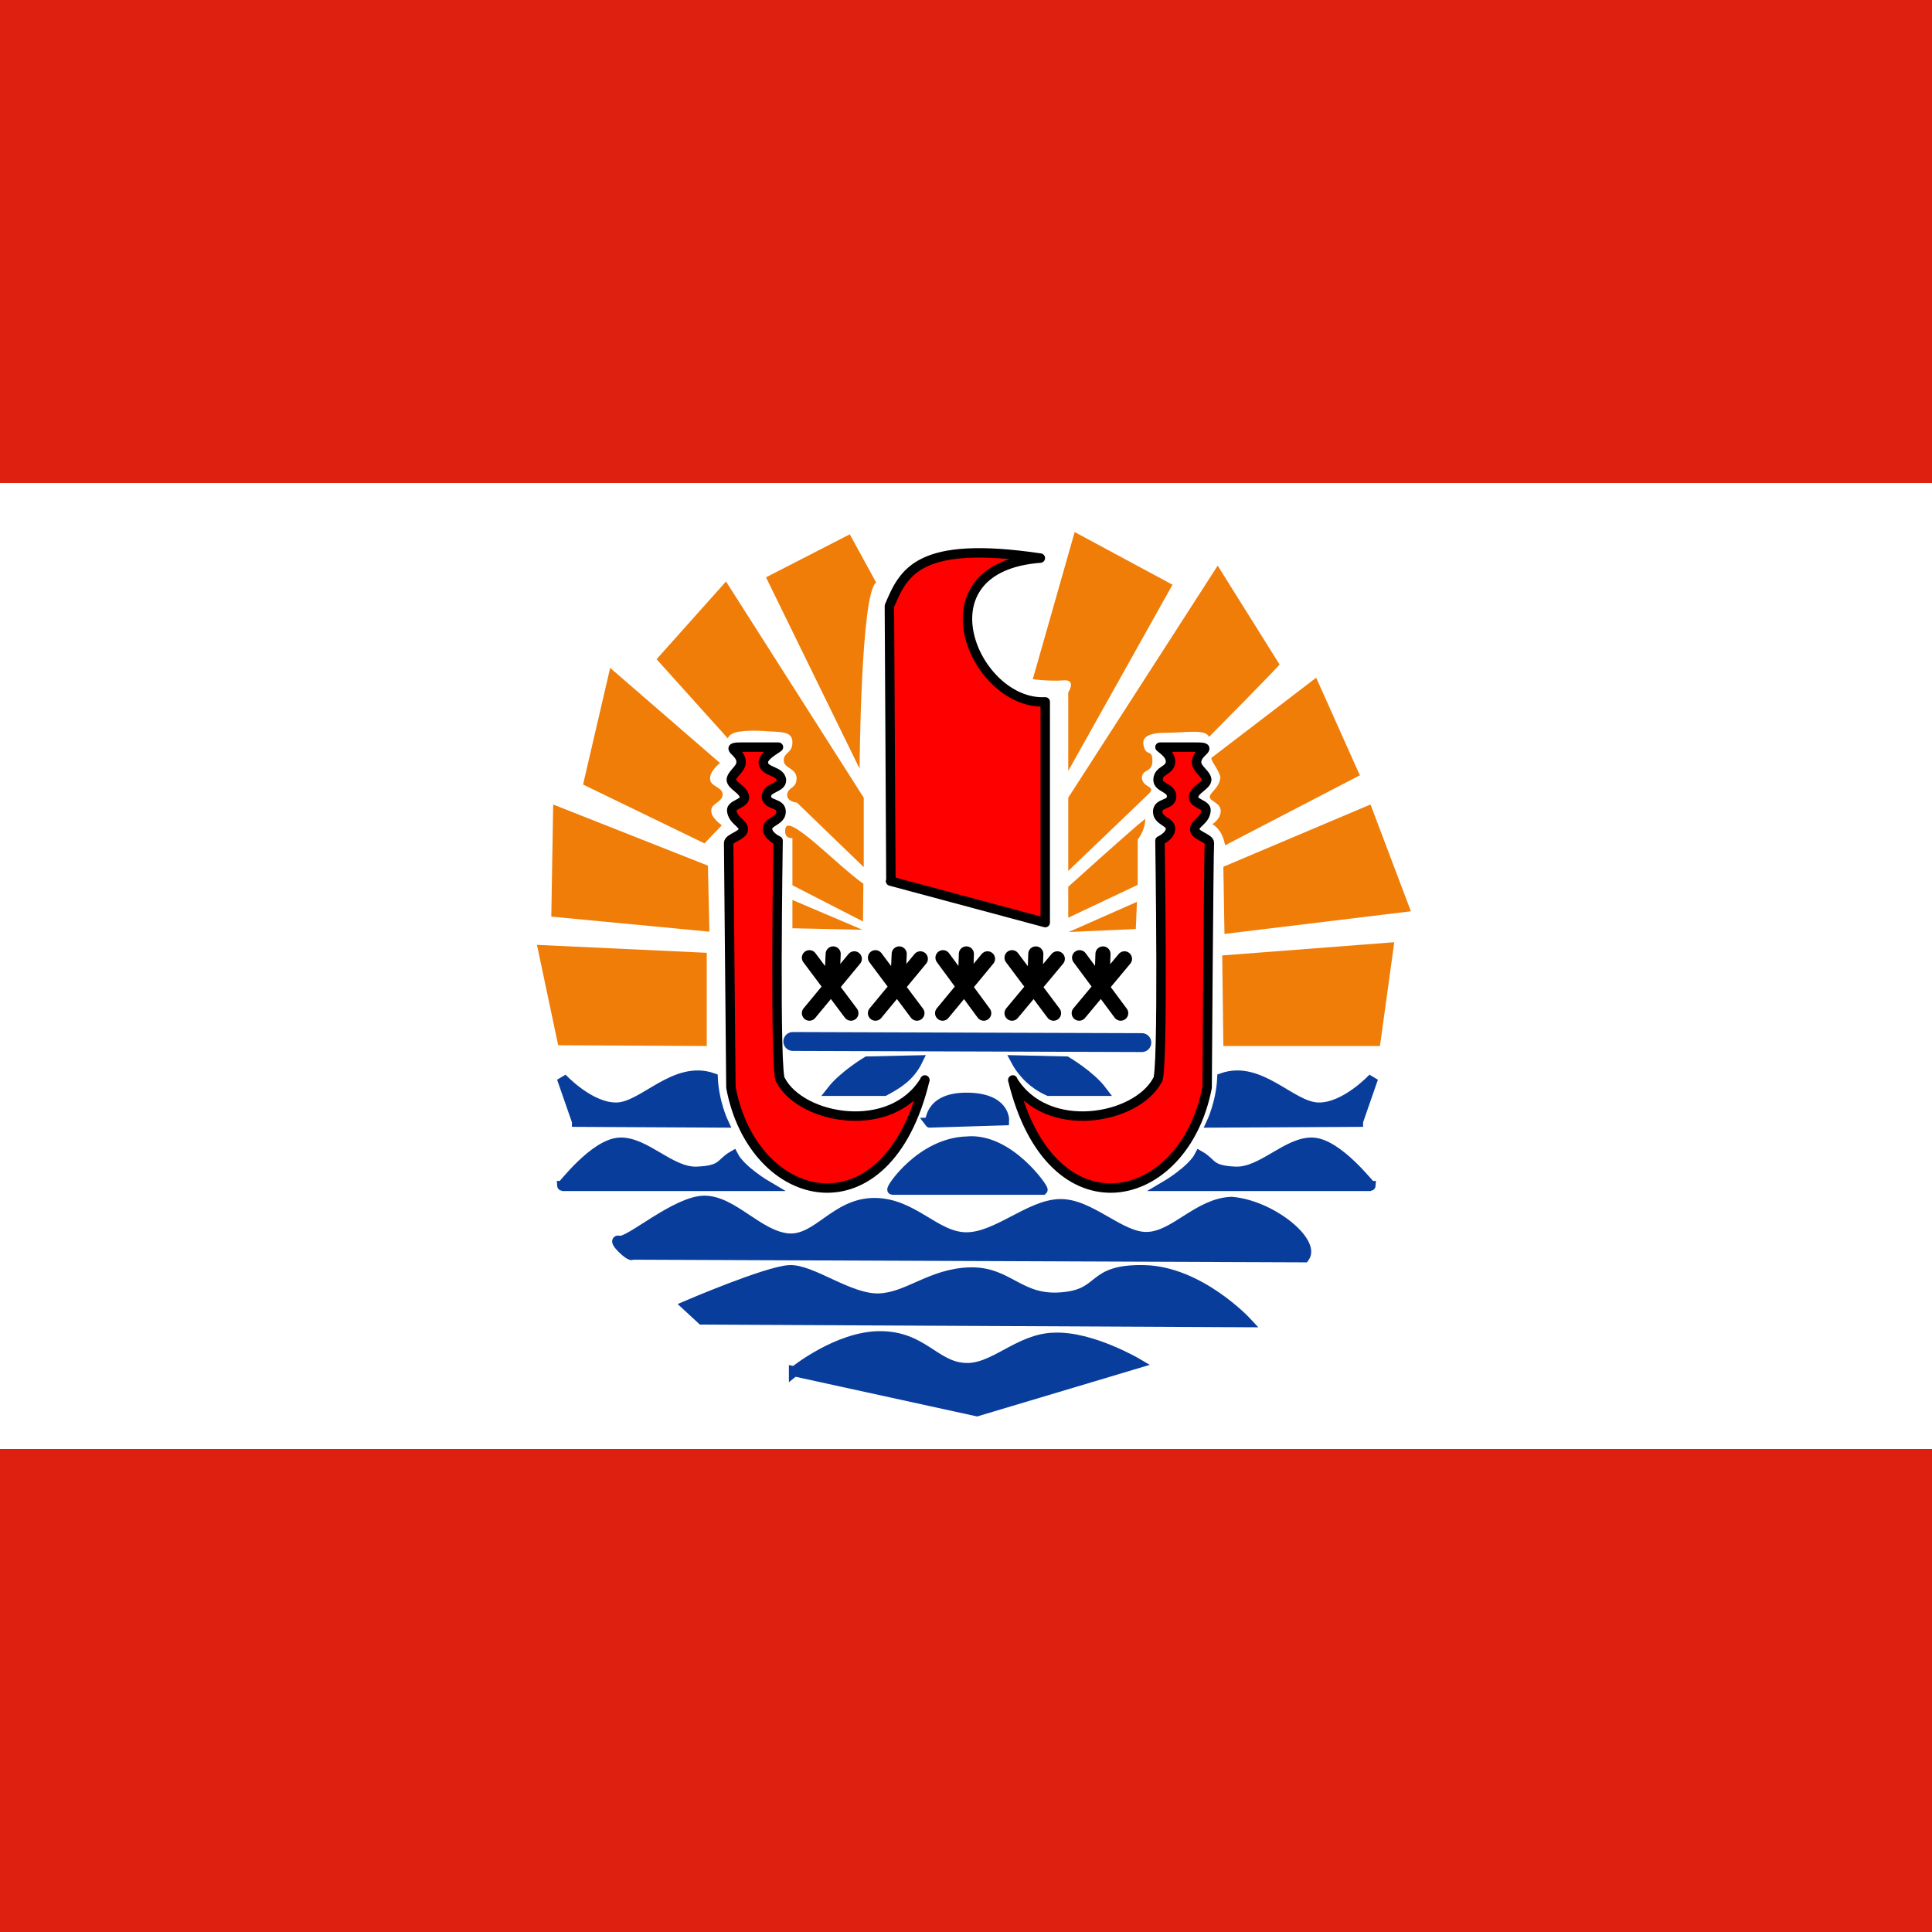
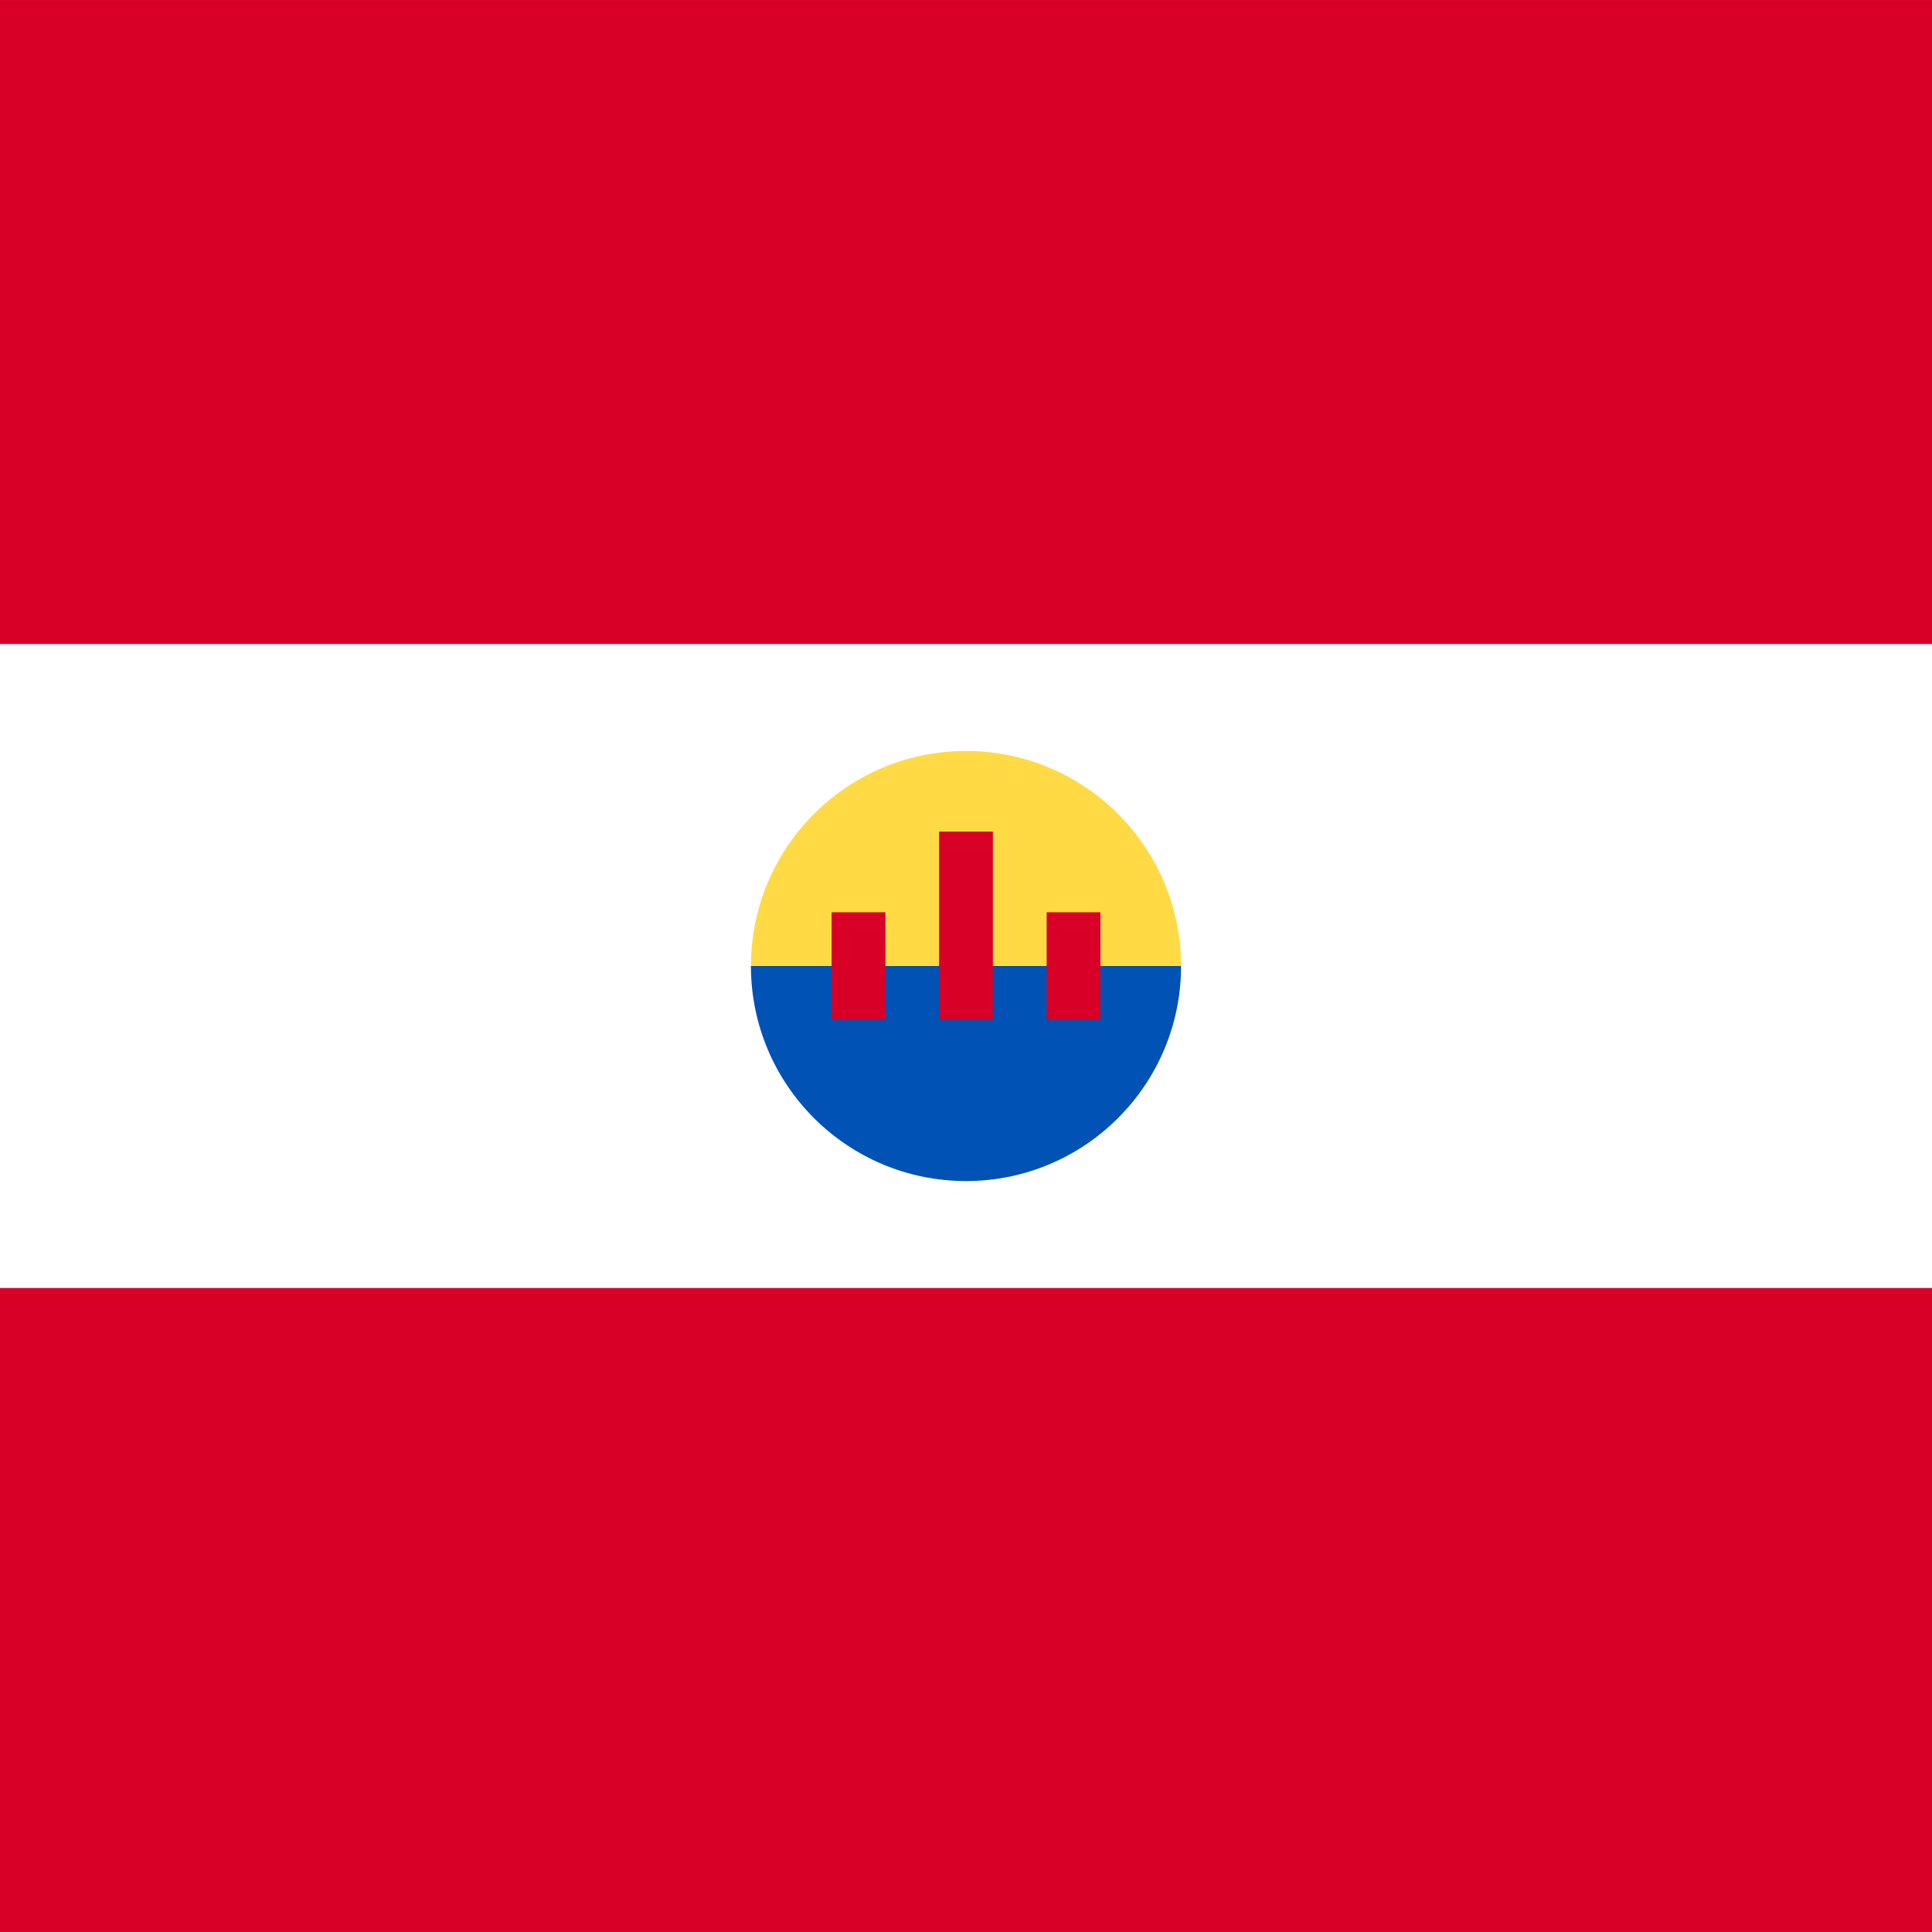
- <svg xmlns="http://www.w3.org/2000/svg" id="flag-icons-pf" viewBox="0 0 512 512">
-   <defs>
-     <clipPath id="a">
-       <path fill-opacity=".7" d="M0 0h512v512H0z" />
-     </clipPath>
-   </defs>
-   <g clip-path="url(#a)">
-     <path fill="#fff" d="M0 0h512v512H0z" style="width:0" />
-     <path fill="#083d9c" fill-rule="evenodd" stroke="#083d9c" stroke-width="2pt" d="M210.4 363.5s11.6-9.4 22.8-9.4 14.4 7.8 22.2 8.4c7.8.7 14.4-7.8 24-8 9.8-.4 22 6.8 22 6.8L258.9 374l-48.5-10.6zm-24.3-13.8 144.3.7s-12.5-13.5-27.2-13.8c-14.6-.3-10.6 6.3-21.8 7.2-11.3 1-14.1-6.9-24.4-6.6-10.3.3-16.3 6.6-24 6.9-7.9.3-17.9-7.8-23.8-7.5-6 .3-27.2 9.4-27.2 9.4l4 3.7zm-18.5-17.2 178.1.7c2.9-4.1-8.7-13.8-19.3-14.7-8.8.3-15 9-22.2 9.3-7.2.4-15.3-9-23.5-8.7-8 .3-16.5 8.8-24.6 8.8-8.2 0-14.1-9.1-24.4-9.1s-15 10-22.8 9.4c-7.9-.7-14.7-10-22.2-10s-20 11.2-22.5 10.6c-2.5-.6 3.1 4.7 3.4 3.7z" />
-     <path fill="red" fill-rule="evenodd" stroke="#000" stroke-linejoin="round" stroke-width="2.5" d="m236 233.5 41 11V186c-18.8 1-34.4-35.6-1.3-38.1-32.4-4.8-36.2 3.7-40 12.7l.4 72.9z" />
-     <path fill="#083d9c" fill-rule="evenodd" stroke="#083d9c" stroke-linecap="round" stroke-width="5" d="m210.1 276 92.5.3" />
-     <path fill="none" stroke="#000" stroke-linecap="round" stroke-width="4" d="m214.5 253.8 11 14.7m-11 0 11.9-14.4m-5.6-1.3-.4 9.1m11.6-8.1 11 14.7m-11 0 11.9-14.4m-5.6-1.3-.4 9.1m12-8.1 10.8 14.7m-10.9 0 11.9-14.4m-5.6-1.3-.3 9.1m12.4-8.1 11 14.7m-11 0 12-14.4m-5.7-1.3-.3 9.1m11.9-8.1 10.9 14.7m-11 0 12-14.4m-5.7-1.3-.3 9.1" />
-     <path fill="#ef7d08" fill-rule="evenodd" d="m148 277 39.3.2v-24.7l-45-2.1 5.6 26.5zm-2-34.1 42 4-.4-17.5-41-16.2-.5 29.7zm8.5-35 32.2 15.6 4.6-4.8s-3-2-2.8-4c0-1.8 3-2.1 3-4.2 0-1.9-3.3-2.1-3.3-4-.3-2 2.6-4.3 2.6-4.3L161.7 177l-7.2 31zm211.2 69.3h-41.5l-.3-24 45.6-3.5-3.8 27.5zm-41.2-29.7 49.4-6-10.7-28.3-39 16.5.3 17.8zm36-42.1L324.7 224c-.5-2-1-4-3.4-5.6 0 0 2.2-1.3 2.2-3.5s-2.9-2.5-2.9-3.7 2.6-2.4 2.8-5.2c-.3-2-2.8-4.6-2.3-5.2l27.7-21.2 11.5 25.7zM283.1 247l17.9-.8.3-7.2-18.1 8zm-54.3-.6L210 246v-7.5l18.8 8zm-.1-2.2-18.7-9.6v-12.5s-2.2.3-1.9-2.2c.1-5.2 13.8 9.5 20.7 14.3l-.1 10zm54.4-1.1V235s16.8-15.2 20.4-18c0 3.1-2 5.5-2 5.5v12l-18.4 8.7zM174 174.7l18.9 21c.5-2 4.8-2.2 9.2-2 4.4.4 7.9-.2 7.9 3 0 3-2.3 2.6-2.3 4.8s3.4 2 3.4 4.8-2.4 2.2-2.5 4.4c0 1.8 2.6 2 2.6 2l17.7 17.1v-18.4l-36.5-57.3-18.4 20.6zm29-21.7 24.8 50.7s.3-46.8 4.4-49.3l-7-12.8L203 153zm107.7 2-27.6 49.3v-20.8s2.3-3.5-1.3-3.2c-3.6.3-8.1-.3-8.1-.3l11.1-39 26 14zm28.4 21.1c-.3.6-18.7 19.2-18.7 19.2-.8-2.2-6.4-1.1-11.6-1.1-5.3 0-6 1.7-5.8 3 .6 3.7 2.4 1 2.4 4.4 0 3.3-2.6 2-2.8 4.5.2 2.8 4 2.1 1.8 4.3l-21.3 20.4v-19.4l39.6-61.5 16.4 26.2z" />
-     <path fill="red" fill-rule="evenodd" stroke="#000" stroke-linejoin="round" stroke-width="2.5" d="M245.1 286.3c-8.9 14.7-32.7 10.4-38.2 0-1.7-.4-.7-63.5-.7-63.5s-2.7-1.2-2.8-3.1c-.1-2 3.6-2.1 3.6-4.6 0-2.5-3.8-1.6-3.9-4 0-2.5 4.1-2.2 4-4.4-.3-2.5-4.6-2.1-4.8-4.5-.2-1.8 3-3.4 4-4.2h-9.9c-4.8 0 .1 1.1 0 4 0 1.8-2.4 3-2.6 4.6 0 1.6 3.4 2.7 3.5 4.7 0 1.7-3.5 1.9-3.4 3.5.3 2.7 3.1 3.3 3.1 5 0 1.6-3.9 2.3-3.9 3.6l.6 64.8c6 31.8 41.4 39.8 51.4-2zm23.3 0c9 14.7 32.7 10.4 38.3 0 1.7-.4.7-63.5.7-63.5s2.7-1.2 2.8-3.1c.1-2-3.4-2.1-3.4-4.6 0-2.5 3.6-1.6 3.7-4 0-2.5-3.8-2.3-3.6-4.6.2-2.5 3.1-2.2 3.3-4.5.1-2-1.9-3.2-2.8-4h9.7c4.9 0 0 1.1 0 4 0 1.8 2.5 3 2.7 4.6 0 1.6-3.5 2.7-3.5 4.7 0 1.7 3.5 1.9 3.3 3.5-.2 2.7-3 3.3-3 5 0 1.6 3.9 2.3 3.9 3.6-.2 2.6-.6 64.8-.6 64.8-6.1 31.8-41.4 39.8-51.5-2z" />
-     <path fill="#083d9c" fill-rule="evenodd" stroke="#083d9c" stroke-width="2pt" d="M236.5 315.3h39.8c.3-.3-9-13.8-20-12.8-12.2.3-20.5 12.8-19.8 12.8zm126.8-1h-54.4s7-4.1 9-8c3.5 2 2.5 3.9 9.5 4.2 7 .3 13.8-8 20.5-7.7 6.7.3 15.4 11.8 15.4 11.5zm-214.4 0h54.4s-7-4.1-9-8c-3.5 2-2.5 3.9-9.6 4.2-7 .3-13.7-8-20.5-7.7-6.7.3-15.3 11.8-15.3 11.5zm4-17 38.8.2s-2.5-5.3-2.8-11.8c-10-3.5-18.2 7.5-25.3 7.8-7.2.3-14.7-7.8-14.7-7.8l4 11.5zm207 0-38.8.2s2.5-5.3 2.8-11.8c10-3.5 18.1 7.5 25.3 7.8 7.2.3 14.7-7.8 14.7-7.8l-4 11.5zm-113.5.2 19.7-.6s.3-6-10-6-9.4 7-9.7 6.6zm-12-8.4c3.5-1.9 6.7-3.8 8.8-8.1l-13.4.3s-6.2 3.7-9.4 7.8h14zm43.5 0a18.2 18.2 0 0 1-8.7-8.1l13.4.3s6.3 3.7 9.4 7.8h-14z" />
-     <path fill="#de2010" fill-rule="evenodd" d="M-128 384h768v128h-768zm0-384h768v128h-768z" />
+ <svg xmlns="http://www.w3.org/2000/svg" viewBox="85.333 85.333 341.333 341.333">
+   <rect y="85.337" fill="#FFFFFF" width="512" height="341.326" />
+   <g>
+     <rect y="85.337" fill="#D80027" width="512" height="113.775" />
+     <rect y="312.888" fill="#D80027" width="512" height="113.775" />
+   </g>
+   <path fill="#FFDA44" d="M293.991,256c0,20.982-17.01,33.243-37.992,33.243S218.008,276.982,218.008,256  s17.01-37.992,37.992-37.992S293.991,235.018,293.991,256z" />
+   <path fill="#0052B4" d="M293.991,256c0,20.982-17.01,37.992-37.992,37.992s-37.992-17.01-37.992-37.992" />
+   <g>
+     <rect x="232.259" y="246.506" fill="#D80027" width="9.498" height="19" />
+     <rect x="270.247" y="246.506" fill="#D80027" width="9.498" height="19" />
+     <rect x="251.247" y="232.259" fill="#D80027" width="9.498" height="33.243" />
  </g>
</svg>
